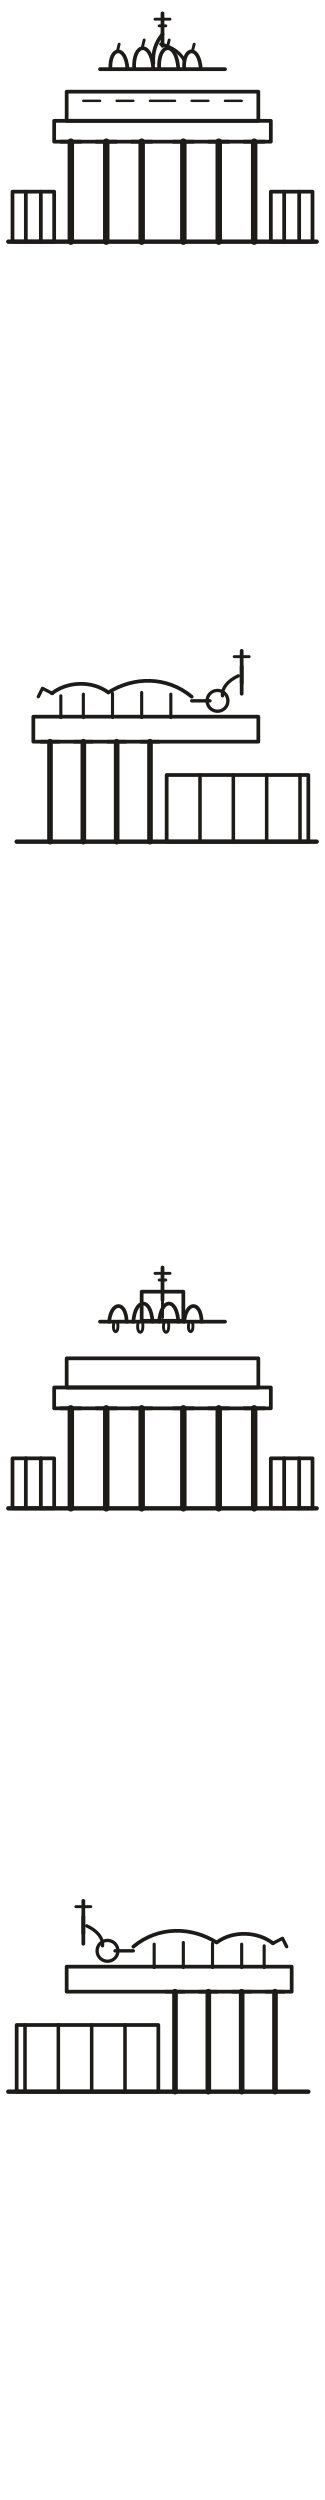
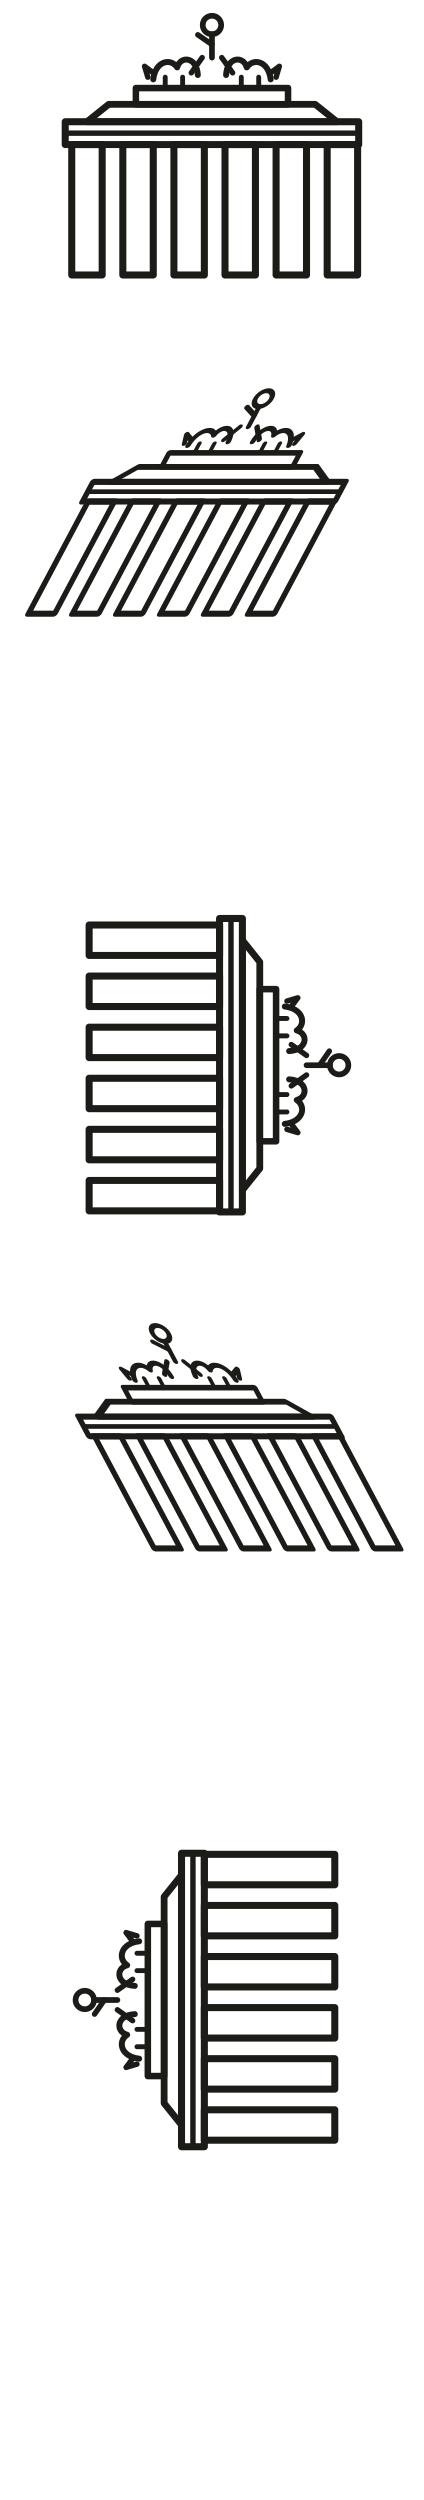
- <svg xmlns="http://www.w3.org/2000/svg" viewBox="0 0 78 600" width="78" height="600" fill="none">
-   <g stroke="#1c1b18" stroke-linecap="round" stroke-linejoin="round">
-     <g id="east">
-       <path d="M39 3.2 V11" stroke-width="0.9" />
-       <path d="M37.2 4.6 H40.8 M38.2 6.2 H39.8" stroke-width="0.7" />
-       <path d="M39 8.2 C37.4 10.2 36.6 12.4 36.8 15.2" stroke-width="0.9" />
-       <path d="M38.6 10.6 C41.2 11.2 43.2 12.6 44.2 14.4" stroke-width="0.8" />
-       <path d="M24 16.6 H54" stroke-width="0.9" />
-       <path d="M26.5 16.6 C26.2 11.2 30.2 10.6 30.6 16.6" stroke-width="0.9" />
-       <path d="M32.2 16.6 C31.8 10.2 36.4 9.6 36.8 16.6" stroke-width="0.9" />
-       <path d="M38.2 16.6 C37.8 10.2 42.4 9.6 42.8 16.6" stroke-width="0.9" />
-       <path d="M44.2 16.6 C43.8 11.2 47.8 10.6 48.2 16.6" stroke-width="0.9" />
-       <path d="M28.2 12.2 L28.6 10.6 M34.2 11.2 L34.6 9.6 M40.2 11.2 L40.6 9.6 M46.2 12.2 L46.6 10.6" stroke-width="0.7" />
-       <path d="M16 22 H62 V29 H16 Z" stroke-width="0.9" />
-       <path d="M20 24.2 H24 M28 24.2 H32 M36 24.2 H42 M46 24.2 H50 M54 24.2 H58" stroke-width="0.6" />
-       <path d="M13 29 H65 V34 H13 Z" stroke-width="0.9" />
-       <path d="M17 34 V58 M25.5 34 V58 M34 34 V58 M44 34 V58 M52.5 34 V58 M61 34 V58" stroke-width="1.55" />
-       <path d="M14.6 34 H19.4 M23.1 34 H27.9 M31.6 34 H36.4 M41.6 34 H46.4 M50.1 34 H54.9 M58.6 34 H63.4" stroke-width="0.9" />
-       <path d="M3 46 H13 V58 H3 Z" stroke-width="0.9" />
-       <path d="M65 46 H75 V58 H65 Z" stroke-width="0.9" />
-       <path d="M6.2 46 V58 M9.8 46 V58 M68.2 46 V58 M71.8 46 V58" stroke-width="0.9" />
-       <path d="M2 58 H76" stroke-width="1.05" />
+ <svg xmlns="http://www.w3.org/2000/svg" viewBox="0 0 78 460" width="78" height="460" fill="none">
+   <defs>
+     <g id="tor" stroke="#1c1b18" fill="none" stroke-linecap="round" stroke-linejoin="round" vector-effect="non-scaling-stroke">
+       <circle cx="35" cy="2.6" r="1.7" stroke-width="1.05" />
+       <path d="M35 4.3 V8.6" stroke-width="1.05" />
+       <path d="M35 6.2 L32.4 4.4" stroke-width="1" />
+       <path d="M33.2 8.6 L31.2 11.4 M36.8 8.6 L38.8 11.4" stroke-width="1" />
+       <path d="M24.2 12.6 C24.6 9.2 27.4 8.6 28.6 10.4 C29.2 8.2 32.2 8.4 32.4 11.8" stroke-width="1.1" />
+       <path d="M24.2 11.4 L22.6 10.2 L23.2 12.2" stroke-width="1" />
+       <path d="M26.4 12.2 V14.2 M29.6 12.2 V14.2" stroke-width="0.9" />
+       <path d="M37.6 11.8 C37.8 8.4 40.8 8.2 41.4 10.4 C42.6 8.6 45.4 9.2 45.8 12.6" stroke-width="1.1" />
+       <path d="M45.8 11.4 L47.4 10.2 L46.8 12.2" stroke-width="1" />
+       <path d="M40.4 12.2 V14.2 M43.6 12.2 V14.2" stroke-width="0.9" />
+       <path d="M21 14.2 H49 V17.2 H21 Z" stroke-width="1.2" />
+       <path d="M16 17.2 H54 L58 20.4 H12 L16 17.2" stroke-width="1.25" />
+       <path d="M8 20.4 H62 V24.6 H8 Z" stroke-width="1.3" />
+       <path d="M8 22.5 H62" stroke-width="1" />
+       <rect x="9.2" y="24.6" width="5.6" height="24" stroke-width="1.3" />
+       <rect x="18.6" y="24.6" width="5.6" height="24" stroke-width="1.3" />
+       <rect x="28" y="24.6" width="5.6" height="24" stroke-width="1.3" />
+       <rect x="37.4" y="24.6" width="5.6" height="24" stroke-width="1.3" />
+       <rect x="46.8" y="24.6" width="5.6" height="24" stroke-width="1.3" />
+       <rect x="56.2" y="24.6" width="5.6" height="24" stroke-width="1.3" />
    </g>
-     <g id="south" transform="translate(0 150)">
-       <path d="M58 6.2 V14" stroke-width="0.9" />
-       <path d="M56.2 7.6 H59.8" stroke-width="0.7" />
-       <path d="M58 10 V16.5" stroke-width="0.9" />
-       <path d="M57.2 12.2 C54.6 13.4 53.2 15.2 53.4 17" stroke-width="0.8" />
-       <circle cx="52.2" cy="18.2" r="2.5" stroke-width="0.8" />
-       <path d="M50.4 18.2 H46" stroke-width="0.8" />
-       <path d="M46 17.2 C40 12.2 32 12.4 26 16.2 C22 13.2 16 13.6 12.5 16.4" stroke-width="0.9" />
-       <path d="M12.5 16.4 L10.2 15.2 L9.2 17.2" stroke-width="0.8" />
-       <path d="M14.6 17 V22.2 M20 16.6 V22.2 M27 16.4 V22.2 M34 16.2 V22.2 M41 16.6 V22.2" stroke-width="0.75" />
-       <path d="M8 22 H62 V28 H8 Z" stroke-width="0.9" />
-       <path d="M12 28 V52 M20 28 V52 M28 28 V52 M36 28 V52" stroke-width="1.35" />
-       <path d="M9.8 28 H14.2 M17.8 28 H22.2 M25.8 28 H30.2 M33.8 28 H38.2" stroke-width="0.85" />
-       <path d="M40 36 H74 V52 H40 Z" stroke-width="0.9" />
-       <path d="M48 36 V52 M56 36 V52 M64 36 V52 M72 36 V52" stroke-width="0.85" />
-       <path d="M4 52 H76" stroke-width="1.05" />
-     </g>
-     <g id="west" transform="translate(0 300)">
-       <path d="M39 4.2 V12" stroke-width="0.9" />
-       <path d="M37.2 5.6 H40.8 M38.2 7.2 H39.8" stroke-width="0.7" />
-       <path d="M34 10 H44 V17 H34 Z" stroke-width="0.9" />
-       <path d="M39 12 V16.2" stroke-width="0.7" />
-       <path d="M24 17.2 H54" stroke-width="0.9" />
-       <path d="M26.2 17.2 C26.6 12.4 30.2 12 30.4 17.2" stroke-width="0.9" />
-       <path d="M32 17.2 C32.4 11.6 36.2 11.2 36.6 17.2" stroke-width="0.9" />
-       <path d="M38.2 17.2 C38.6 11.6 42.4 11.2 42.8 17.2" stroke-width="0.9" />
-       <path d="M44.2 17.2 C44.6 12.4 48.2 12 48.4 17.2" stroke-width="0.9" />
-       <path d="M27.4 17.2 C26.6 20.2 28.8 20.6 28.2 17.2" stroke-width="0.7" />
-       <path d="M33.2 17.2 C32.4 20.4 34.8 20.8 34.2 17.2" stroke-width="0.7" />
-       <path d="M39.4 17.2 C38.6 20.4 41 20.8 40.4 17.2" stroke-width="0.7" />
-       <path d="M45.4 17.2 C44.6 20.2 46.8 20.6 46.2 17.2" stroke-width="0.7" />
-       <path d="M16 26 H62 V33 H16 Z" stroke-width="0.9" />
-       <path d="M13 33 H65 V38 H13 Z" stroke-width="0.9" />
-       <path d="M17 38 V62 M25.5 38 V62 M34 38 V62 M44 38 V62 M52.5 38 V62 M61 38 V62" stroke-width="1.55" />
-       <path d="M14.6 38 H19.4 M23.1 38 H27.9 M31.6 38 H36.4 M41.6 38 H46.4 M50.1 38 H54.9 M58.6 38 H63.4" stroke-width="0.9" />
-       <path d="M3 50 H13 V62 H3 Z" stroke-width="0.9" />
-       <path d="M65 50 H75 V62 H65 Z" stroke-width="0.9" />
-       <path d="M6.2 50 V62 M9.8 50 V62 M68.2 50 V62 M71.8 50 V62" stroke-width="0.9" />
-       <path d="M2 62 H76" stroke-width="1.05" />
-     </g>
-     <g id="north" transform="translate(78 450) scale(-1 1)">
-       <path d="M58 6.2 V14" stroke-width="0.9" />
-       <path d="M56.2 7.6 H59.8" stroke-width="0.7" />
-       <path d="M58 10 V16.5" stroke-width="0.9" />
-       <path d="M57.2 12.2 C54.6 13.4 53.2 15.2 53.4 17" stroke-width="0.8" />
-       <circle cx="52.2" cy="18.2" r="2.5" stroke-width="0.8" />
-       <path d="M50.4 18.2 H46" stroke-width="0.8" />
-       <path d="M46 17.2 C40 12.2 32 12.4 26 16.2 C22 13.2 16 13.6 12.5 16.4" stroke-width="0.9" />
-       <path d="M12.5 16.4 L10.2 15.2 L9.2 17.2" stroke-width="0.8" />
-       <path d="M14.6 17 V22.2 M20 16.6 V22.2 M27 16.4 V22.2 M34 16.2 V22.2 M41 16.6 V22.2" stroke-width="0.75" />
-       <path d="M8 22 H62 V28 H8 Z" stroke-width="0.9" />
-       <path d="M12 28 V52 M20 28 V52 M28 28 V52 M36 28 V52" stroke-width="1.35" />
-       <path d="M9.8 28 H14.2 M17.8 28 H22.2 M25.8 28 H30.2 M33.8 28 H38.2" stroke-width="0.85" />
-       <path d="M40 36 H74 V52 H40 Z" stroke-width="0.9" />
-       <path d="M48 36 V52 M56 36 V52 M64 36 V52 M72 36 V52" stroke-width="0.85" />
-       <path d="M4 52 H76" stroke-width="1.05" />
-     </g>
-   </g>
+   </defs>
+   <use href="#tor" transform="translate(4 2)" />
+   <use href="#tor" transform="translate(46 78) scale(0.86) skewX(-28) translate(-35 -8)" />
+   <use href="#tor" transform="translate(39 196) rotate(90) translate(-35 -26)" />
+   <use href="#tor" transform="translate(32 250) scale(0.86) skewX(28) translate(-35 -8)" />
+   <use href="#tor" transform="translate(39 368) rotate(-90) translate(-35 -26)" />
</svg>
